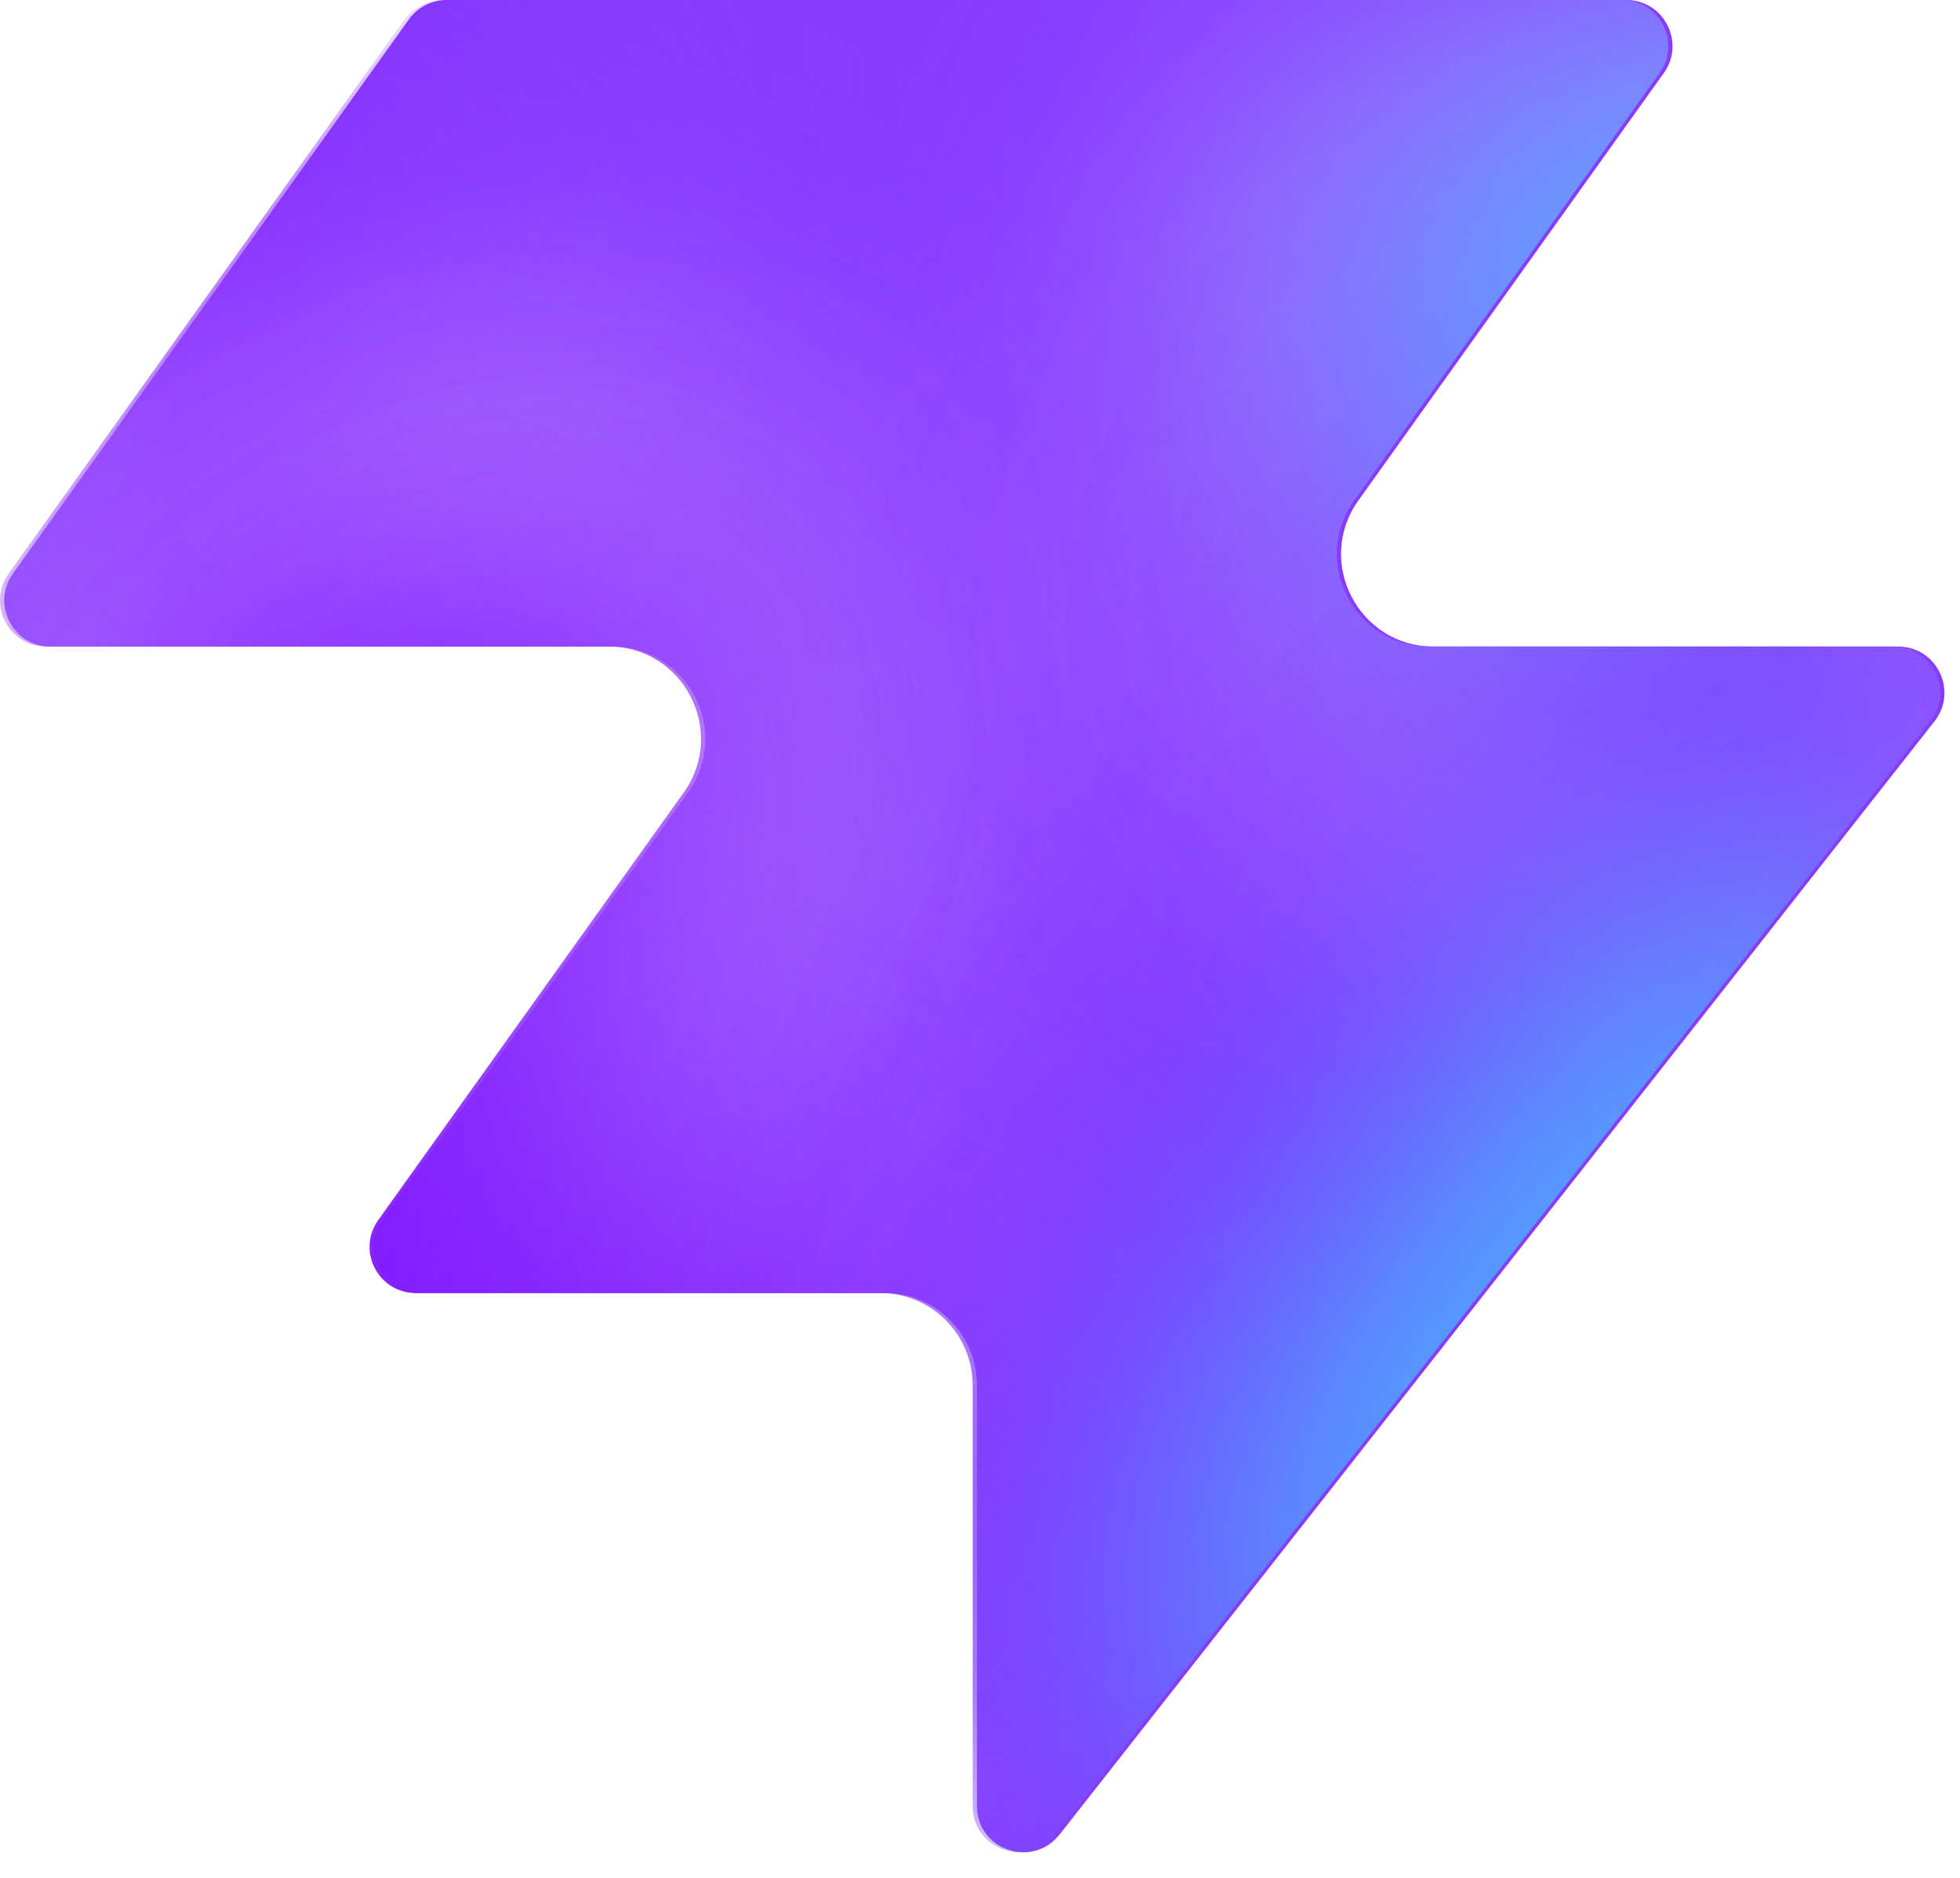
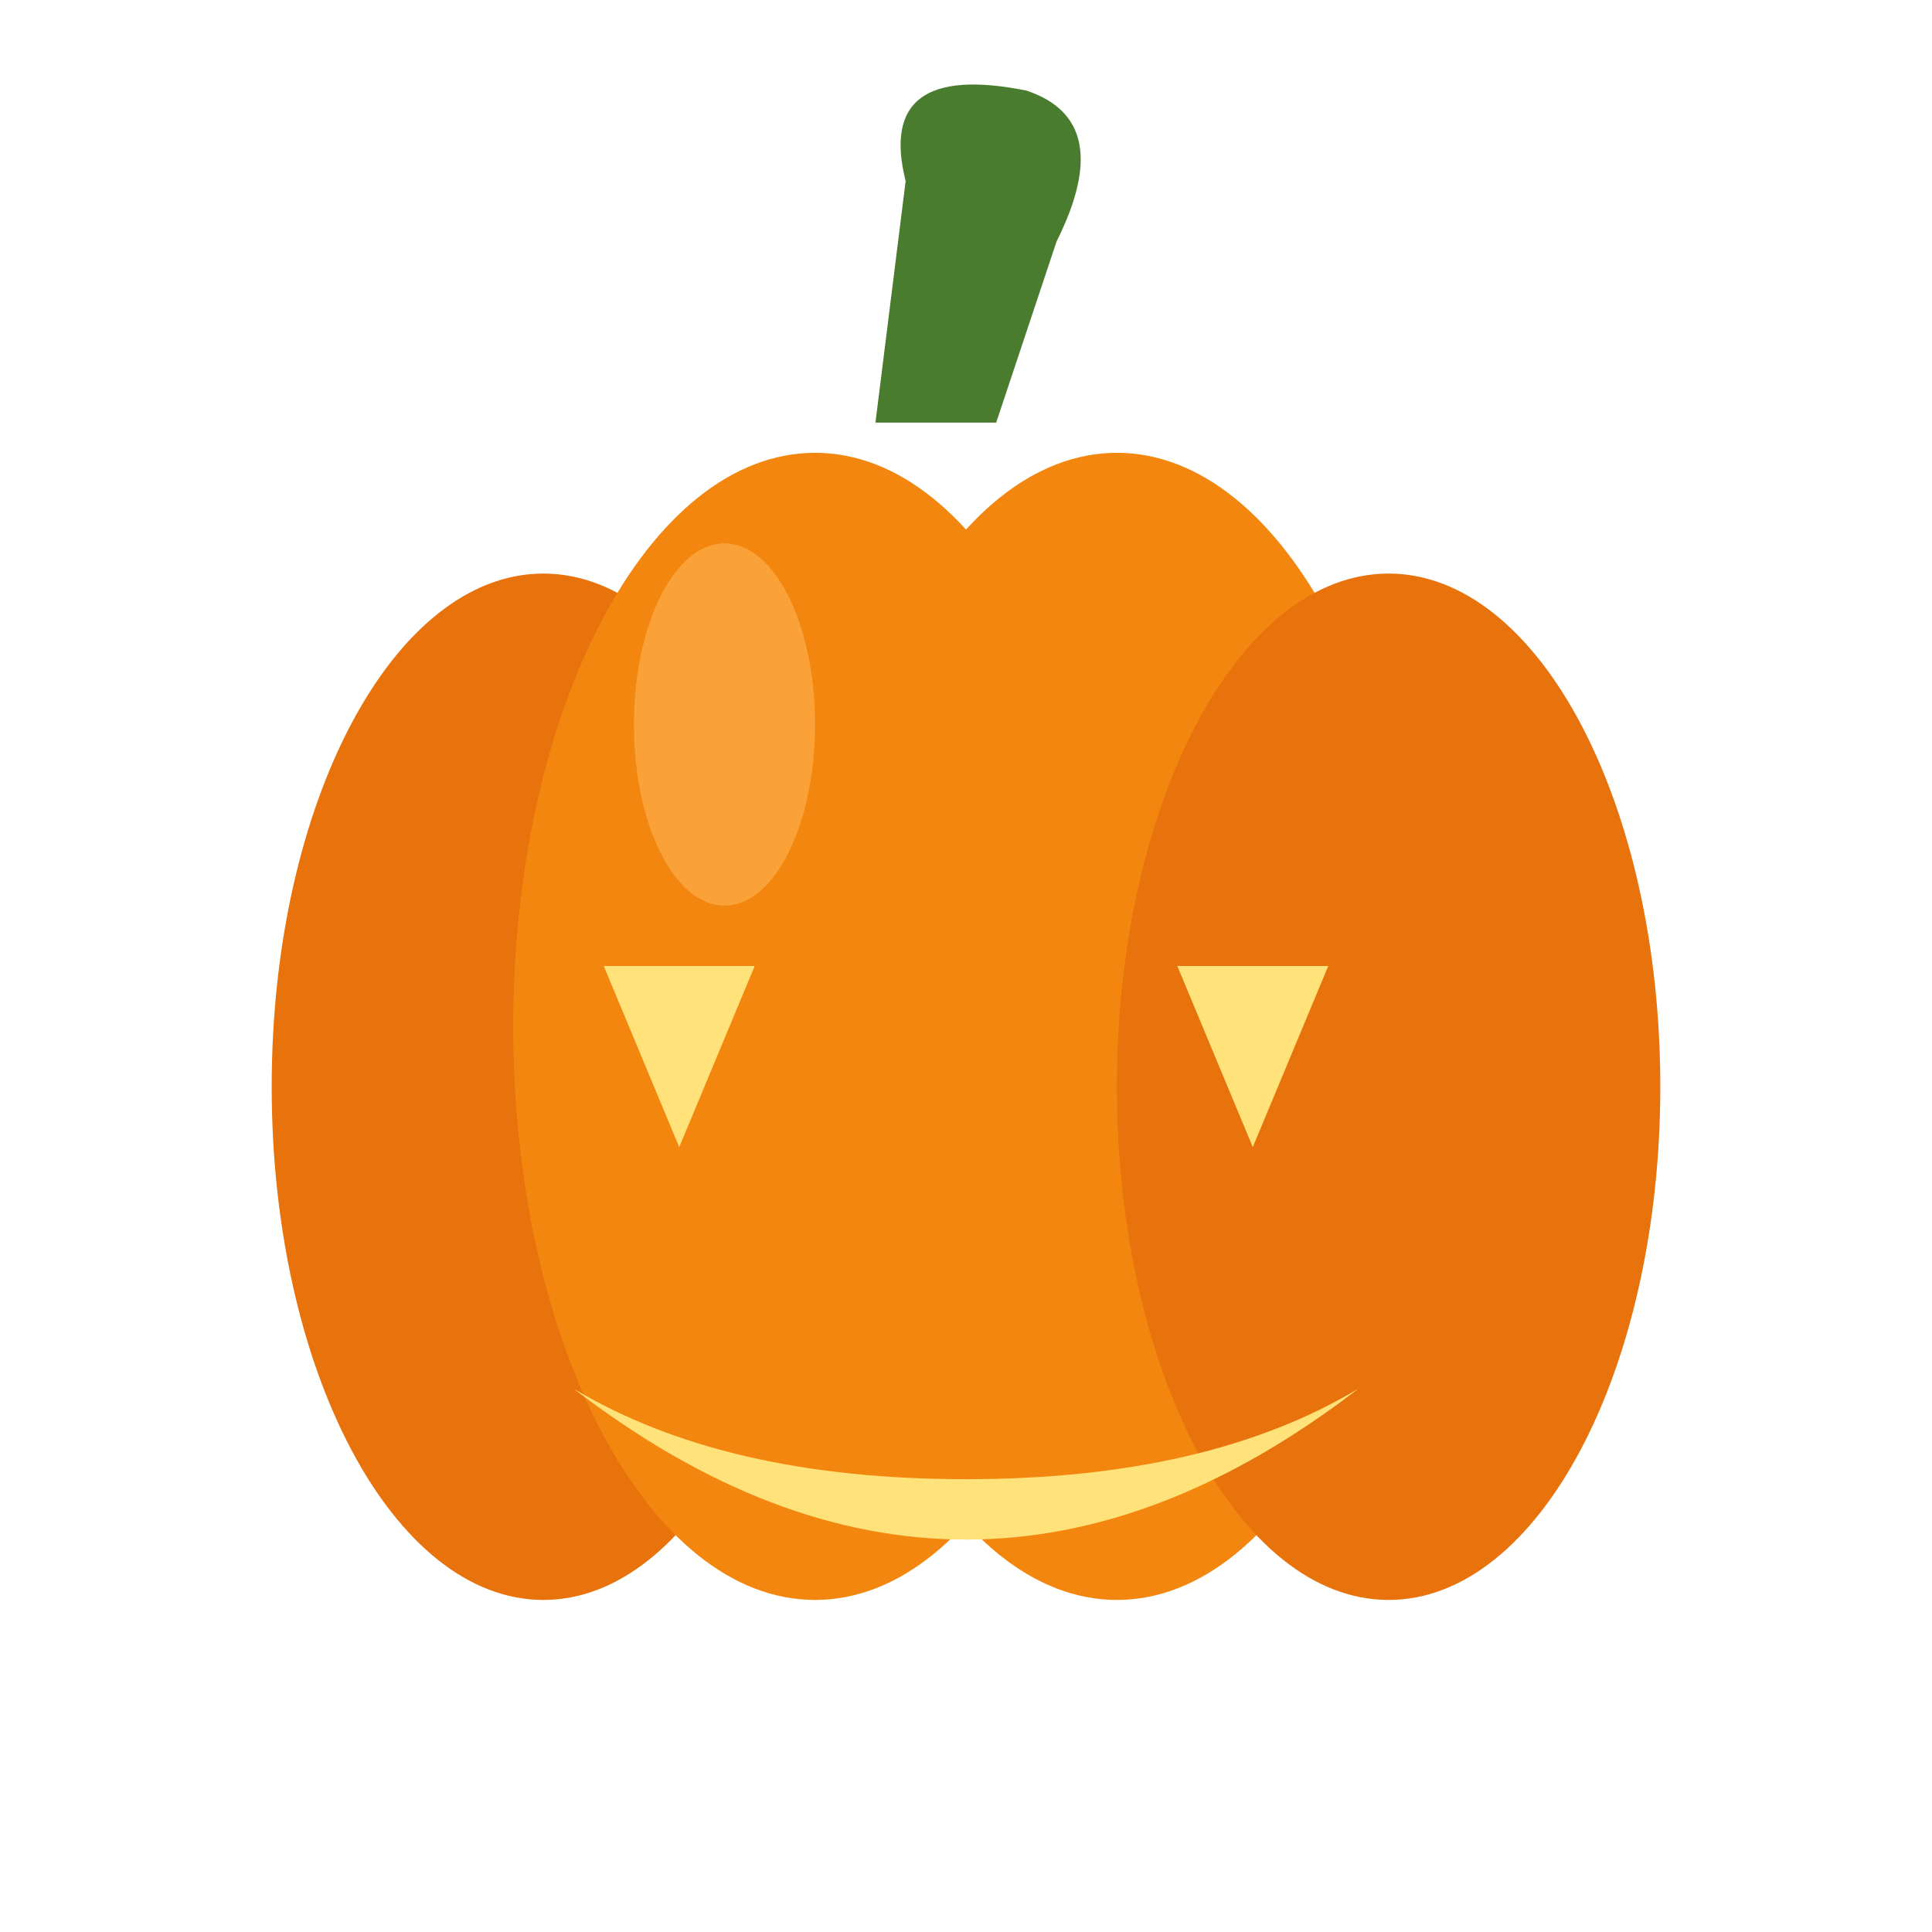
- <svg xmlns="http://www.w3.org/2000/svg" width="48" height="46" fill="none" viewBox="0 0 48 46">
-   <path fill="#863bff" d="M25.946 44.938c-.664.845-2.021.375-2.021-.698V33.937a2.26 2.26 0 0 0-2.262-2.262H10.287c-.92 0-1.456-1.04-.92-1.788l7.48-10.471c1.07-1.497 0-3.578-1.842-3.578H1.237c-.92 0-1.456-1.04-.92-1.788L10.013.474c.214-.297.556-.474.92-.474h28.894c.92 0 1.456 1.04.92 1.788l-7.48 10.471c-1.07 1.498 0 3.579 1.842 3.579h11.377c.943 0 1.473 1.088.89 1.83L25.947 44.94z" style="fill:#863bff;fill:color(display-p3 .525 .23 1);fill-opacity:1" />
-   <mask id="a" width="48" height="46" x="0" y="0" maskUnits="userSpaceOnUse" style="mask-type:alpha">
-     <path fill="#000" d="M25.842 44.938c-.664.844-2.021.375-2.021-.698V33.937a2.26 2.26 0 0 0-2.262-2.262H10.183c-.92 0-1.456-1.04-.92-1.788l7.48-10.471c1.07-1.498 0-3.579-1.842-3.579H1.133c-.92 0-1.456-1.04-.92-1.787L9.91.473c.214-.297.556-.474.92-.474h28.894c.92 0 1.456 1.04.92 1.788l-7.48 10.471c-1.07 1.498 0 3.578 1.842 3.578h11.377c.943 0 1.473 1.088.89 1.832L25.843 44.94z" style="fill:#000;fill-opacity:1" />
-   </mask>
-   <g mask="url(#a)">
-     <g filter="url(#b)">
-       <ellipse cx="5.508" cy="14.704" fill="#ede6ff" rx="5.508" ry="14.704" style="fill:#ede6ff;fill:color(display-p3 .927 .903 1);fill-opacity:1" transform="matrix(.00324 1 1 -.00324 -4.47 31.516)" />
-     </g>
-     <g filter="url(#c)">
-       <ellipse cx="10.399" cy="29.851" fill="#ede6ff" rx="10.399" ry="29.851" style="fill:#ede6ff;fill:color(display-p3 .927 .903 1);fill-opacity:1" transform="matrix(.00324 1 1 -.00324 -39.328 7.883)" />
-     </g>
-     <g filter="url(#d)">
-       <ellipse cx="5.508" cy="30.487" fill="#7e14ff" rx="5.508" ry="30.487" style="fill:#7e14ff;fill:color(display-p3 .492 .077 1);fill-opacity:1" transform="rotate(89.814 -25.913 -14.639)scale(1 -1)" />
-     </g>
-     <g filter="url(#e)">
-       <ellipse cx="5.508" cy="30.599" fill="#7e14ff" rx="5.508" ry="30.599" style="fill:#7e14ff;fill:color(display-p3 .492 .077 1);fill-opacity:1" transform="rotate(89.814 -32.644 -3.334)scale(1 -1)" />
-     </g>
-     <g filter="url(#f)">
-       <ellipse cx="5.508" cy="30.599" fill="#7e14ff" rx="5.508" ry="30.599" style="fill:#7e14ff;fill:color(display-p3 .492 .077 1);fill-opacity:1" transform="matrix(.00324 1 1 -.00324 -34.34 30.47)" />
-     </g>
-     <g filter="url(#g)">
-       <ellipse cx="14.072" cy="22.078" fill="#ede6ff" rx="14.072" ry="22.078" style="fill:#ede6ff;fill:color(display-p3 .927 .903 1);fill-opacity:1" transform="rotate(93.35 24.506 48.493)scale(-1 1)" />
-     </g>
-     <g filter="url(#h)">
-       <ellipse cx="3.47" cy="21.501" fill="#7e14ff" rx="3.47" ry="21.501" style="fill:#7e14ff;fill:color(display-p3 .492 .077 1);fill-opacity:1" transform="rotate(89.009 28.708 47.59)scale(-1 1)" />
-     </g>
-     <g filter="url(#i)">
-       <ellipse cx="3.47" cy="21.501" fill="#7e14ff" rx="3.47" ry="21.501" style="fill:#7e14ff;fill:color(display-p3 .492 .077 1);fill-opacity:1" transform="rotate(89.009 28.708 47.59)scale(-1 1)" />
-     </g>
-     <g filter="url(#j)">
-       <ellipse cx=".387" cy="8.972" fill="#7e14ff" rx="4.407" ry="29.108" style="fill:#7e14ff;fill:color(display-p3 .492 .077 1);fill-opacity:1" transform="rotate(39.51 .387 8.972)" />
-     </g>
-     <g filter="url(#k)">
-       <ellipse cx="47.523" cy="-6.092" fill="#7e14ff" rx="4.407" ry="29.108" style="fill:#7e14ff;fill:color(display-p3 .492 .077 1);fill-opacity:1" transform="rotate(37.892 47.523 -6.092)" />
-     </g>
-     <g filter="url(#l)">
-       <ellipse cx="41.412" cy="6.333" fill="#47bfff" rx="5.971" ry="9.665" style="fill:#47bfff;fill:color(display-p3 .28 .748 1);fill-opacity:1" transform="rotate(37.892 41.412 6.333)" />
-     </g>
-     <g filter="url(#m)">
-       <ellipse cx="-1.879" cy="38.332" fill="#7e14ff" rx="4.407" ry="29.108" style="fill:#7e14ff;fill:color(display-p3 .492 .077 1);fill-opacity:1" transform="rotate(37.892 -1.88 38.332)" />
-     </g>
-     <g filter="url(#n)">
-       <ellipse cx="-1.879" cy="38.332" fill="#7e14ff" rx="4.407" ry="29.108" style="fill:#7e14ff;fill:color(display-p3 .492 .077 1);fill-opacity:1" transform="rotate(37.892 -1.88 38.332)" />
-     </g>
-     <g filter="url(#o)">
-       <ellipse cx="35.651" cy="29.907" fill="#7e14ff" rx="4.407" ry="29.108" style="fill:#7e14ff;fill:color(display-p3 .492 .077 1);fill-opacity:1" transform="rotate(37.892 35.651 29.907)" />
-     </g>
-     <g filter="url(#p)">
-       <ellipse cx="38.418" cy="32.4" fill="#47bfff" rx="5.971" ry="15.297" style="fill:#47bfff;fill:color(display-p3 .28 .748 1);fill-opacity:1" transform="rotate(37.892 38.418 32.4)" />
-     </g>
+ <svg xmlns="http://www.w3.org/2000/svg" viewBox="0 0 64 64">
+   <path d="M30 6 Q29 2 34 3 Q37 4 35 8 L33 14 L29 14 Z" fill="#4a7c2f" />
+   <g>
+     <ellipse cx="18" cy="36" rx="9" ry="17" fill="#e8720c" />
+     <ellipse cx="27" cy="34" rx="10" ry="19" fill="#f2860f" />
+     <ellipse cx="37" cy="34" rx="10" ry="19" fill="#f2860f" />
+     <ellipse cx="46" cy="36" rx="9" ry="17" fill="#e8720c" />
  </g>
-   <defs>
-     <filter id="b" width="60.045" height="41.654" x="-19.77" y="16.149" color-interpolation-filters="sRGB" filterUnits="userSpaceOnUse">
-       <feFlood flood-opacity="0" result="BackgroundImageFix" />
-       <feBlend in="SourceGraphic" in2="BackgroundImageFix" result="shape" />
-       <feGaussianBlur result="effect1_foregroundBlur_2002_17158" stdDeviation="7.659" />
-     </filter>
-     <filter id="c" width="90.34" height="51.437" x="-54.613" y="-7.533" color-interpolation-filters="sRGB" filterUnits="userSpaceOnUse">
-       <feFlood flood-opacity="0" result="BackgroundImageFix" />
-       <feBlend in="SourceGraphic" in2="BackgroundImageFix" result="shape" />
-       <feGaussianBlur result="effect1_foregroundBlur_2002_17158" stdDeviation="7.659" />
-     </filter>
-     <filter id="d" width="79.355" height="29.4" x="-49.64" y="2.03" color-interpolation-filters="sRGB" filterUnits="userSpaceOnUse">
-       <feFlood flood-opacity="0" result="BackgroundImageFix" />
-       <feBlend in="SourceGraphic" in2="BackgroundImageFix" result="shape" />
-       <feGaussianBlur result="effect1_foregroundBlur_2002_17158" stdDeviation="4.596" />
-     </filter>
-     <filter id="e" width="79.579" height="29.4" x="-45.045" y="20.029" color-interpolation-filters="sRGB" filterUnits="userSpaceOnUse">
-       <feFlood flood-opacity="0" result="BackgroundImageFix" />
-       <feBlend in="SourceGraphic" in2="BackgroundImageFix" result="shape" />
-       <feGaussianBlur result="effect1_foregroundBlur_2002_17158" stdDeviation="4.596" />
-     </filter>
-     <filter id="f" width="79.579" height="29.4" x="-43.513" y="21.178" color-interpolation-filters="sRGB" filterUnits="userSpaceOnUse">
-       <feFlood flood-opacity="0" result="BackgroundImageFix" />
-       <feBlend in="SourceGraphic" in2="BackgroundImageFix" result="shape" />
-       <feGaussianBlur result="effect1_foregroundBlur_2002_17158" stdDeviation="4.596" />
-     </filter>
-     <filter id="g" width="74.749" height="58.852" x="15.756" y="-17.901" color-interpolation-filters="sRGB" filterUnits="userSpaceOnUse">
-       <feFlood flood-opacity="0" result="BackgroundImageFix" />
-       <feBlend in="SourceGraphic" in2="BackgroundImageFix" result="shape" />
-       <feGaussianBlur result="effect1_foregroundBlur_2002_17158" stdDeviation="7.659" />
-     </filter>
-     <filter id="h" width="61.377" height="25.362" x="23.548" y="2.284" color-interpolation-filters="sRGB" filterUnits="userSpaceOnUse">
-       <feFlood flood-opacity="0" result="BackgroundImageFix" />
-       <feBlend in="SourceGraphic" in2="BackgroundImageFix" result="shape" />
-       <feGaussianBlur result="effect1_foregroundBlur_2002_17158" stdDeviation="4.596" />
-     </filter>
-     <filter id="i" width="61.377" height="25.362" x="23.548" y="2.284" color-interpolation-filters="sRGB" filterUnits="userSpaceOnUse">
-       <feFlood flood-opacity="0" result="BackgroundImageFix" />
-       <feBlend in="SourceGraphic" in2="BackgroundImageFix" result="shape" />
-       <feGaussianBlur result="effect1_foregroundBlur_2002_17158" stdDeviation="4.596" />
-     </filter>
-     <filter id="j" width="56.045" height="63.649" x="-27.636" y="-22.853" color-interpolation-filters="sRGB" filterUnits="userSpaceOnUse">
-       <feFlood flood-opacity="0" result="BackgroundImageFix" />
-       <feBlend in="SourceGraphic" in2="BackgroundImageFix" result="shape" />
-       <feGaussianBlur result="effect1_foregroundBlur_2002_17158" stdDeviation="4.596" />
-     </filter>
-     <filter id="k" width="54.814" height="64.646" x="20.116" y="-38.415" color-interpolation-filters="sRGB" filterUnits="userSpaceOnUse">
-       <feFlood flood-opacity="0" result="BackgroundImageFix" />
-       <feBlend in="SourceGraphic" in2="BackgroundImageFix" result="shape" />
-       <feGaussianBlur result="effect1_foregroundBlur_2002_17158" stdDeviation="4.596" />
-     </filter>
-     <filter id="l" width="33.541" height="35.313" x="24.641" y="-11.323" color-interpolation-filters="sRGB" filterUnits="userSpaceOnUse">
-       <feFlood flood-opacity="0" result="BackgroundImageFix" />
-       <feBlend in="SourceGraphic" in2="BackgroundImageFix" result="shape" />
-       <feGaussianBlur result="effect1_foregroundBlur_2002_17158" stdDeviation="4.596" />
-     </filter>
-     <filter id="m" width="54.814" height="64.646" x="-29.286" y="6.009" color-interpolation-filters="sRGB" filterUnits="userSpaceOnUse">
-       <feFlood flood-opacity="0" result="BackgroundImageFix" />
-       <feBlend in="SourceGraphic" in2="BackgroundImageFix" result="shape" />
-       <feGaussianBlur result="effect1_foregroundBlur_2002_17158" stdDeviation="4.596" />
-     </filter>
-     <filter id="n" width="54.814" height="64.646" x="-29.286" y="6.009" color-interpolation-filters="sRGB" filterUnits="userSpaceOnUse">
-       <feFlood flood-opacity="0" result="BackgroundImageFix" />
-       <feBlend in="SourceGraphic" in2="BackgroundImageFix" result="shape" />
-       <feGaussianBlur result="effect1_foregroundBlur_2002_17158" stdDeviation="4.596" />
-     </filter>
-     <filter id="o" width="54.814" height="64.646" x="8.244" y="-2.416" color-interpolation-filters="sRGB" filterUnits="userSpaceOnUse">
-       <feFlood flood-opacity="0" result="BackgroundImageFix" />
-       <feBlend in="SourceGraphic" in2="BackgroundImageFix" result="shape" />
-       <feGaussianBlur result="effect1_foregroundBlur_2002_17158" stdDeviation="4.596" />
-     </filter>
-     <filter id="p" width="39.409" height="43.623" x="18.713" y="10.588" color-interpolation-filters="sRGB" filterUnits="userSpaceOnUse">
-       <feFlood flood-opacity="0" result="BackgroundImageFix" />
-       <feBlend in="SourceGraphic" in2="BackgroundImageFix" result="shape" />
-       <feGaussianBlur result="effect1_foregroundBlur_2002_17158" stdDeviation="4.596" />
-     </filter>
-   </defs>
+   <ellipse cx="24" cy="24" rx="3" ry="6" fill="#ffb454" opacity="0.6" />
+   <g fill="#ffe27a">
+     <polygon points="20,32 25,32 22.5,38" />
+     <polygon points="39,32 44,32 41.5,38" />
+     <path d="M19 46 Q32 56 45 46 Q40 49 32 49 Q24 49 19 46 Z" />
+   </g>
</svg>
